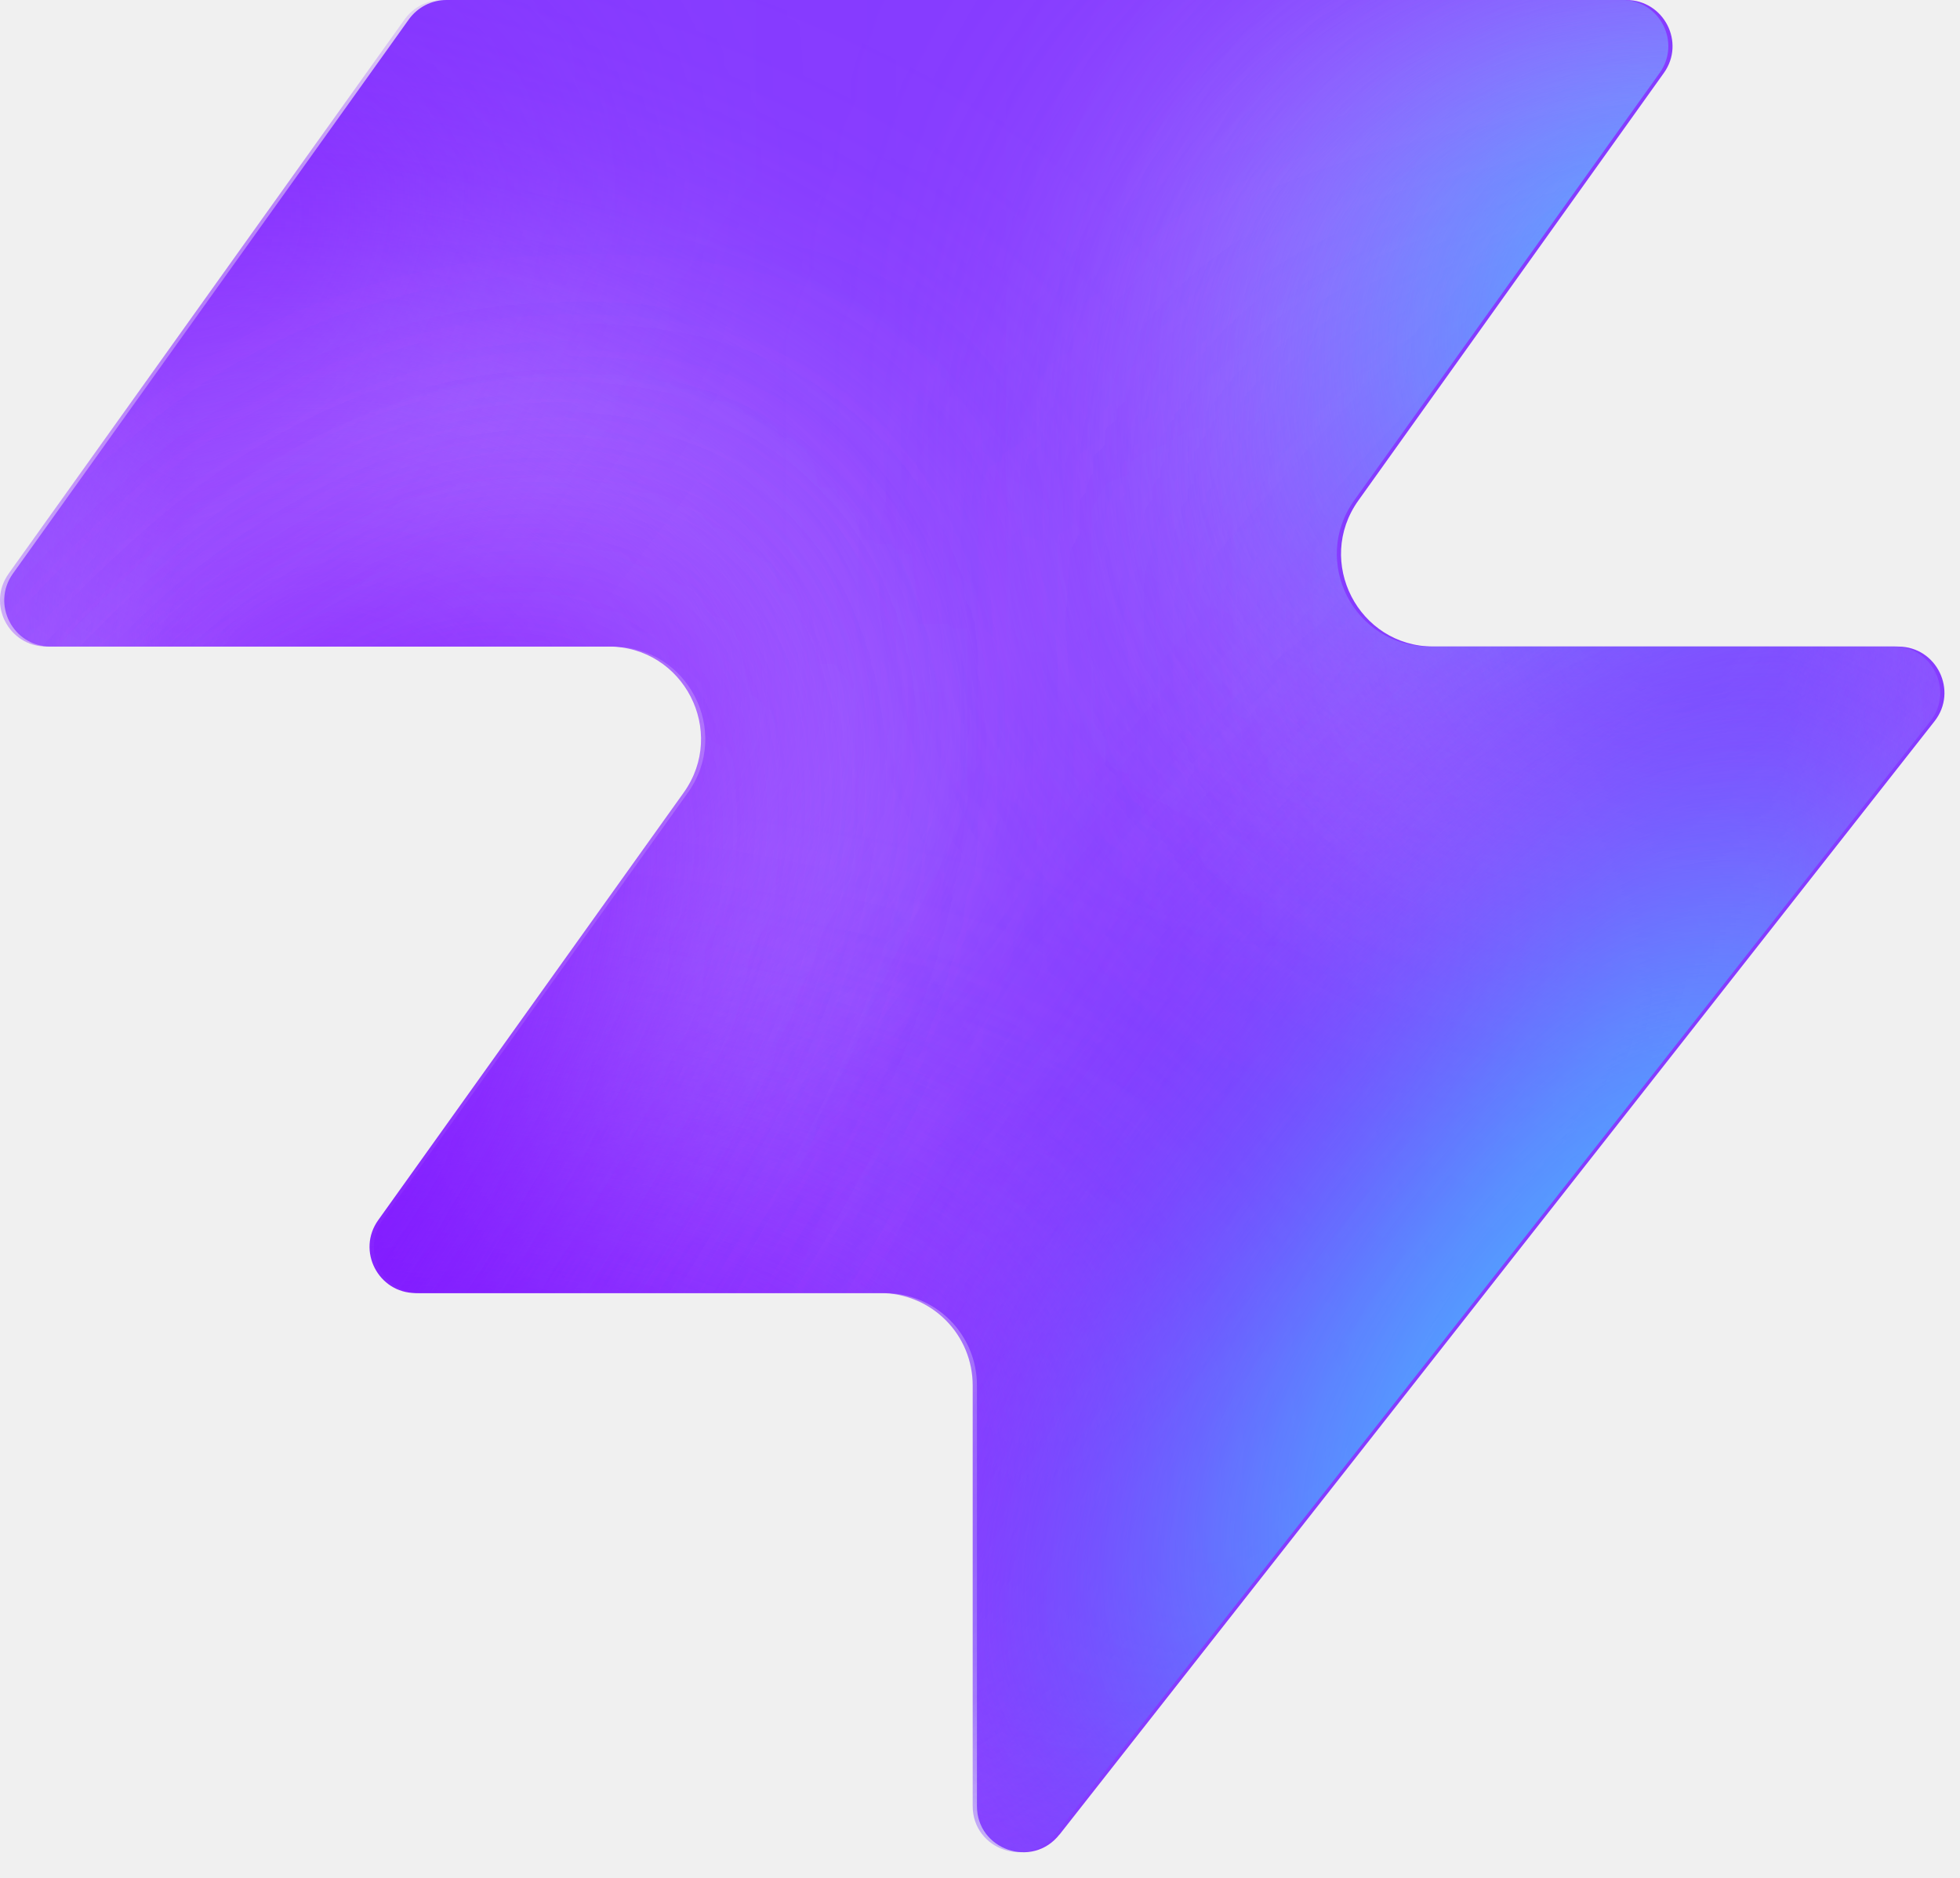
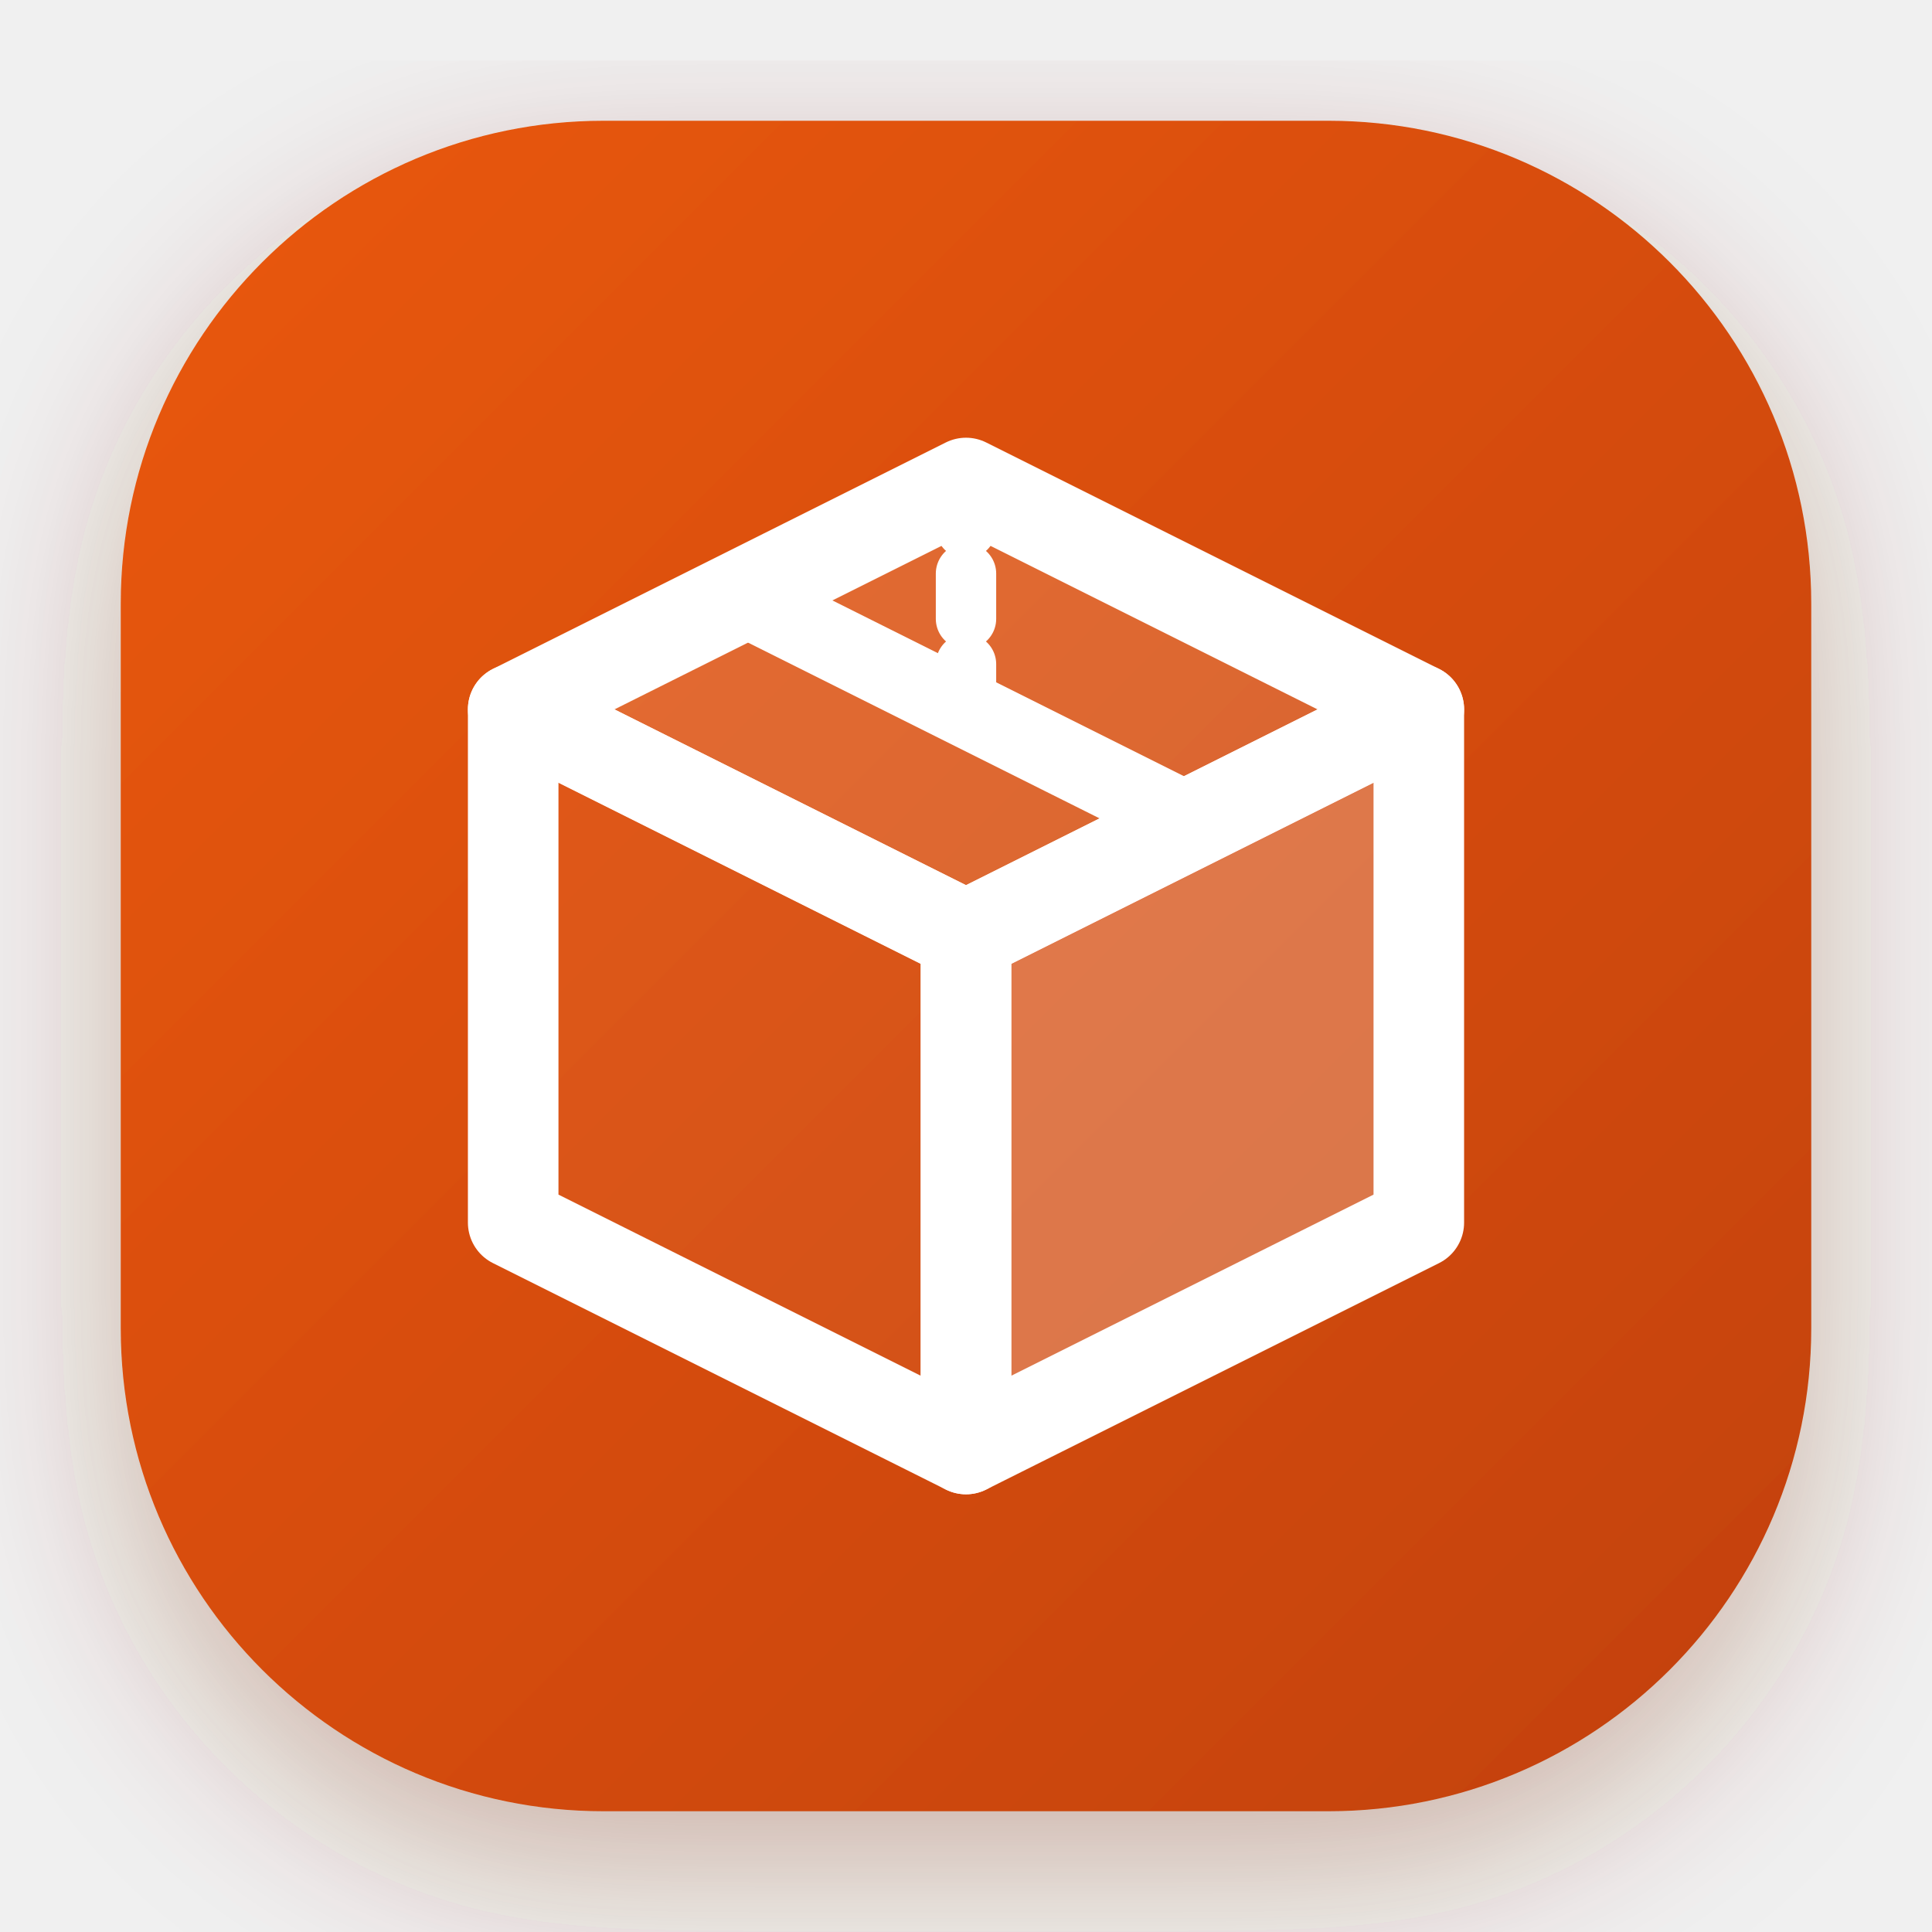
- <svg xmlns="http://www.w3.org/2000/svg" width="48" height="46" fill="none" viewBox="0 0 48 46">
-   <path fill="#863bff" d="M25.946 44.938c-.664.845-2.021.375-2.021-.698V33.937a2.26 2.26 0 0 0-2.262-2.262H10.287c-.92 0-1.456-1.04-.92-1.788l7.48-10.471c1.07-1.497 0-3.578-1.842-3.578H1.237c-.92 0-1.456-1.04-.92-1.788L10.013.474c.214-.297.556-.474.92-.474h28.894c.92 0 1.456 1.04.92 1.788l-7.48 10.471c-1.07 1.498 0 3.579 1.842 3.579h11.377c.943 0 1.473 1.088.89 1.83L25.947 44.94z" style="fill:#863bff;fill:color(display-p3 .525 .23 1);fill-opacity:1" />
-   <mask id="a" width="48" height="46" x="0" y="0" maskUnits="userSpaceOnUse" style="mask-type:alpha">
-     <path fill="#000" d="M25.842 44.938c-.664.844-2.021.375-2.021-.698V33.937a2.26 2.26 0 0 0-2.262-2.262H10.183c-.92 0-1.456-1.04-.92-1.788l7.48-10.471c1.07-1.498 0-3.579-1.842-3.579H1.133c-.92 0-1.456-1.04-.92-1.787L9.91.473c.214-.297.556-.474.92-.474h28.894c.92 0 1.456 1.04.92 1.788l-7.48 10.471c-1.07 1.498 0 3.578 1.842 3.578h11.377c.943 0 1.473 1.088.89 1.832L25.843 44.94z" style="fill:#000;fill-opacity:1" />
-   </mask>
-   <g mask="url(#a)">
-     <g filter="url(#b)">
-       <ellipse cx="5.508" cy="14.704" fill="#ede6ff" rx="5.508" ry="14.704" style="fill:#ede6ff;fill:color(display-p3 .927 .903 1);fill-opacity:1" transform="matrix(.00324 1 1 -.00324 -4.47 31.516)" />
-     </g>
-     <g filter="url(#c)">
-       <ellipse cx="10.399" cy="29.851" fill="#ede6ff" rx="10.399" ry="29.851" style="fill:#ede6ff;fill:color(display-p3 .927 .903 1);fill-opacity:1" transform="matrix(.00324 1 1 -.00324 -39.328 7.883)" />
-     </g>
-     <g filter="url(#d)">
-       <ellipse cx="5.508" cy="30.487" fill="#7e14ff" rx="5.508" ry="30.487" style="fill:#7e14ff;fill:color(display-p3 .492 .077 1);fill-opacity:1" transform="rotate(89.814 -25.913 -14.639)scale(1 -1)" />
-     </g>
-     <g filter="url(#e)">
-       <ellipse cx="5.508" cy="30.599" fill="#7e14ff" rx="5.508" ry="30.599" style="fill:#7e14ff;fill:color(display-p3 .492 .077 1);fill-opacity:1" transform="rotate(89.814 -32.644 -3.334)scale(1 -1)" />
-     </g>
-     <g filter="url(#f)">
-       <ellipse cx="5.508" cy="30.599" fill="#7e14ff" rx="5.508" ry="30.599" style="fill:#7e14ff;fill:color(display-p3 .492 .077 1);fill-opacity:1" transform="matrix(.00324 1 1 -.00324 -34.34 30.47)" />
-     </g>
-     <g filter="url(#g)">
-       <ellipse cx="14.072" cy="22.078" fill="#ede6ff" rx="14.072" ry="22.078" style="fill:#ede6ff;fill:color(display-p3 .927 .903 1);fill-opacity:1" transform="rotate(93.35 24.506 48.493)scale(-1 1)" />
-     </g>
-     <g filter="url(#h)">
-       <ellipse cx="3.47" cy="21.501" fill="#7e14ff" rx="3.47" ry="21.501" style="fill:#7e14ff;fill:color(display-p3 .492 .077 1);fill-opacity:1" transform="rotate(89.009 28.708 47.59)scale(-1 1)" />
-     </g>
-     <g filter="url(#i)">
-       <ellipse cx="3.47" cy="21.501" fill="#7e14ff" rx="3.47" ry="21.501" style="fill:#7e14ff;fill:color(display-p3 .492 .077 1);fill-opacity:1" transform="rotate(89.009 28.708 47.59)scale(-1 1)" />
-     </g>
-     <g filter="url(#j)">
-       <ellipse cx=".387" cy="8.972" fill="#7e14ff" rx="4.407" ry="29.108" style="fill:#7e14ff;fill:color(display-p3 .492 .077 1);fill-opacity:1" transform="rotate(39.51 .387 8.972)" />
-     </g>
-     <g filter="url(#k)">
-       <ellipse cx="47.523" cy="-6.092" fill="#7e14ff" rx="4.407" ry="29.108" style="fill:#7e14ff;fill:color(display-p3 .492 .077 1);fill-opacity:1" transform="rotate(37.892 47.523 -6.092)" />
-     </g>
-     <g filter="url(#l)">
-       <ellipse cx="41.412" cy="6.333" fill="#47bfff" rx="5.971" ry="9.665" style="fill:#47bfff;fill:color(display-p3 .28 .748 1);fill-opacity:1" transform="rotate(37.892 41.412 6.333)" />
-     </g>
-     <g filter="url(#m)">
-       <ellipse cx="-1.879" cy="38.332" fill="#7e14ff" rx="4.407" ry="29.108" style="fill:#7e14ff;fill:color(display-p3 .492 .077 1);fill-opacity:1" transform="rotate(37.892 -1.88 38.332)" />
-     </g>
-     <g filter="url(#n)">
-       <ellipse cx="-1.879" cy="38.332" fill="#7e14ff" rx="4.407" ry="29.108" style="fill:#7e14ff;fill:color(display-p3 .492 .077 1);fill-opacity:1" transform="rotate(37.892 -1.88 38.332)" />
-     </g>
-     <g filter="url(#o)">
-       <ellipse cx="35.651" cy="29.907" fill="#7e14ff" rx="4.407" ry="29.108" style="fill:#7e14ff;fill:color(display-p3 .492 .077 1);fill-opacity:1" transform="rotate(37.892 35.651 29.907)" />
-     </g>
-     <g filter="url(#p)">
-       <ellipse cx="38.418" cy="32.4" fill="#47bfff" rx="5.971" ry="15.297" style="fill:#47bfff;fill:color(display-p3 .28 .748 1);fill-opacity:1" transform="rotate(37.892 38.418 32.4)" />
-     </g>
-   </g>
+ <svg xmlns="http://www.w3.org/2000/svg" viewBox="0 0 64 64" width="64" height="64">
  <defs>
-     <filter id="b" width="60.045" height="41.654" x="-19.77" y="16.149" color-interpolation-filters="sRGB" filterUnits="userSpaceOnUse">
-       <feFlood flood-opacity="0" result="BackgroundImageFix" />
-       <feBlend in="SourceGraphic" in2="BackgroundImageFix" result="shape" />
-       <feGaussianBlur result="effect1_foregroundBlur_2002_17158" stdDeviation="7.659" />
-     </filter>
-     <filter id="c" width="90.34" height="51.437" x="-54.613" y="-7.533" color-interpolation-filters="sRGB" filterUnits="userSpaceOnUse">
-       <feFlood flood-opacity="0" result="BackgroundImageFix" />
-       <feBlend in="SourceGraphic" in2="BackgroundImageFix" result="shape" />
-       <feGaussianBlur result="effect1_foregroundBlur_2002_17158" stdDeviation="7.659" />
-     </filter>
-     <filter id="d" width="79.355" height="29.4" x="-49.64" y="2.03" color-interpolation-filters="sRGB" filterUnits="userSpaceOnUse">
-       <feFlood flood-opacity="0" result="BackgroundImageFix" />
-       <feBlend in="SourceGraphic" in2="BackgroundImageFix" result="shape" />
-       <feGaussianBlur result="effect1_foregroundBlur_2002_17158" stdDeviation="4.596" />
-     </filter>
-     <filter id="e" width="79.579" height="29.4" x="-45.045" y="20.029" color-interpolation-filters="sRGB" filterUnits="userSpaceOnUse">
-       <feFlood flood-opacity="0" result="BackgroundImageFix" />
-       <feBlend in="SourceGraphic" in2="BackgroundImageFix" result="shape" />
-       <feGaussianBlur result="effect1_foregroundBlur_2002_17158" stdDeviation="4.596" />
-     </filter>
-     <filter id="f" width="79.579" height="29.4" x="-43.513" y="21.178" color-interpolation-filters="sRGB" filterUnits="userSpaceOnUse">
-       <feFlood flood-opacity="0" result="BackgroundImageFix" />
-       <feBlend in="SourceGraphic" in2="BackgroundImageFix" result="shape" />
-       <feGaussianBlur result="effect1_foregroundBlur_2002_17158" stdDeviation="4.596" />
-     </filter>
-     <filter id="g" width="74.749" height="58.852" x="15.756" y="-17.901" color-interpolation-filters="sRGB" filterUnits="userSpaceOnUse">
-       <feFlood flood-opacity="0" result="BackgroundImageFix" />
-       <feBlend in="SourceGraphic" in2="BackgroundImageFix" result="shape" />
-       <feGaussianBlur result="effect1_foregroundBlur_2002_17158" stdDeviation="7.659" />
-     </filter>
-     <filter id="h" width="61.377" height="25.362" x="23.548" y="2.284" color-interpolation-filters="sRGB" filterUnits="userSpaceOnUse">
-       <feFlood flood-opacity="0" result="BackgroundImageFix" />
-       <feBlend in="SourceGraphic" in2="BackgroundImageFix" result="shape" />
-       <feGaussianBlur result="effect1_foregroundBlur_2002_17158" stdDeviation="4.596" />
-     </filter>
-     <filter id="i" width="61.377" height="25.362" x="23.548" y="2.284" color-interpolation-filters="sRGB" filterUnits="userSpaceOnUse">
-       <feFlood flood-opacity="0" result="BackgroundImageFix" />
-       <feBlend in="SourceGraphic" in2="BackgroundImageFix" result="shape" />
-       <feGaussianBlur result="effect1_foregroundBlur_2002_17158" stdDeviation="4.596" />
-     </filter>
-     <filter id="j" width="56.045" height="63.649" x="-27.636" y="-22.853" color-interpolation-filters="sRGB" filterUnits="userSpaceOnUse">
-       <feFlood flood-opacity="0" result="BackgroundImageFix" />
-       <feBlend in="SourceGraphic" in2="BackgroundImageFix" result="shape" />
-       <feGaussianBlur result="effect1_foregroundBlur_2002_17158" stdDeviation="4.596" />
-     </filter>
-     <filter id="k" width="54.814" height="64.646" x="20.116" y="-38.415" color-interpolation-filters="sRGB" filterUnits="userSpaceOnUse">
-       <feFlood flood-opacity="0" result="BackgroundImageFix" />
-       <feBlend in="SourceGraphic" in2="BackgroundImageFix" result="shape" />
-       <feGaussianBlur result="effect1_foregroundBlur_2002_17158" stdDeviation="4.596" />
-     </filter>
-     <filter id="l" width="33.541" height="35.313" x="24.641" y="-11.323" color-interpolation-filters="sRGB" filterUnits="userSpaceOnUse">
-       <feFlood flood-opacity="0" result="BackgroundImageFix" />
-       <feBlend in="SourceGraphic" in2="BackgroundImageFix" result="shape" />
-       <feGaussianBlur result="effect1_foregroundBlur_2002_17158" stdDeviation="4.596" />
-     </filter>
-     <filter id="m" width="54.814" height="64.646" x="-29.286" y="6.009" color-interpolation-filters="sRGB" filterUnits="userSpaceOnUse">
-       <feFlood flood-opacity="0" result="BackgroundImageFix" />
-       <feBlend in="SourceGraphic" in2="BackgroundImageFix" result="shape" />
-       <feGaussianBlur result="effect1_foregroundBlur_2002_17158" stdDeviation="4.596" />
-     </filter>
-     <filter id="n" width="54.814" height="64.646" x="-29.286" y="6.009" color-interpolation-filters="sRGB" filterUnits="userSpaceOnUse">
-       <feFlood flood-opacity="0" result="BackgroundImageFix" />
-       <feBlend in="SourceGraphic" in2="BackgroundImageFix" result="shape" />
-       <feGaussianBlur result="effect1_foregroundBlur_2002_17158" stdDeviation="4.596" />
-     </filter>
-     <filter id="o" width="54.814" height="64.646" x="8.244" y="-2.416" color-interpolation-filters="sRGB" filterUnits="userSpaceOnUse">
-       <feFlood flood-opacity="0" result="BackgroundImageFix" />
-       <feBlend in="SourceGraphic" in2="BackgroundImageFix" result="shape" />
-       <feGaussianBlur result="effect1_foregroundBlur_2002_17158" stdDeviation="4.596" />
-     </filter>
-     <filter id="p" width="39.409" height="43.623" x="18.713" y="10.588" color-interpolation-filters="sRGB" filterUnits="userSpaceOnUse">
-       <feFlood flood-opacity="0" result="BackgroundImageFix" />
-       <feBlend in="SourceGraphic" in2="BackgroundImageFix" result="shape" />
-       <feGaussianBlur result="effect1_foregroundBlur_2002_17158" stdDeviation="4.596" />
+     <linearGradient id="ecGrad" x1="0%" y1="0%" x2="100%" y2="100%">
+       <stop offset="0%" stop-color="#EA580C" />
+       <stop offset="100%" stop-color="#C2410C" />
+     </linearGradient>
+     <filter id="ecShadow" x="-10%" y="-10%" width="130%" height="130%">
+       <feDropShadow dx="0" dy="2" stdDeviation="3" flood-color="#7C2D12" flood-opacity="0.3" />
    </filter>
  </defs>
+   <rect x="4" y="4" width="56" height="56" rx="16" fill="url(#ecGrad)" filter="url(#ecShadow)" />
+   <g fill="none" stroke="#FFFFFF" stroke-width="3" stroke-linecap="round" stroke-linejoin="round" transform="translate(14, 14)">
+     <path d="M18 2 L33 9.5 L18 17 L3 9.5 Z" fill="#FFFFFF" fill-opacity="0.15" />
+     <path d="M3 9.5 V26.5 L18 34 V17 Z" fill="#FFFFFF" fill-opacity="0.05" />
+     <path d="M33 9.5 V26.5 L18 34 V17 Z" fill="#FFFFFF" fill-opacity="0.25" />
+     <path d="M10.5 5.75 L25.5 13.25" stroke="#FFFFFF" stroke-width="2.5" />
+     <path d="M18 17 V34" stroke="#FFFFFF" stroke-width="2.5" />
+     <path d="M18 2 V9.5" stroke="#FFFFFF" stroke-width="2" stroke-dasharray="1.5 1.5" />
+   </g>
</svg>
